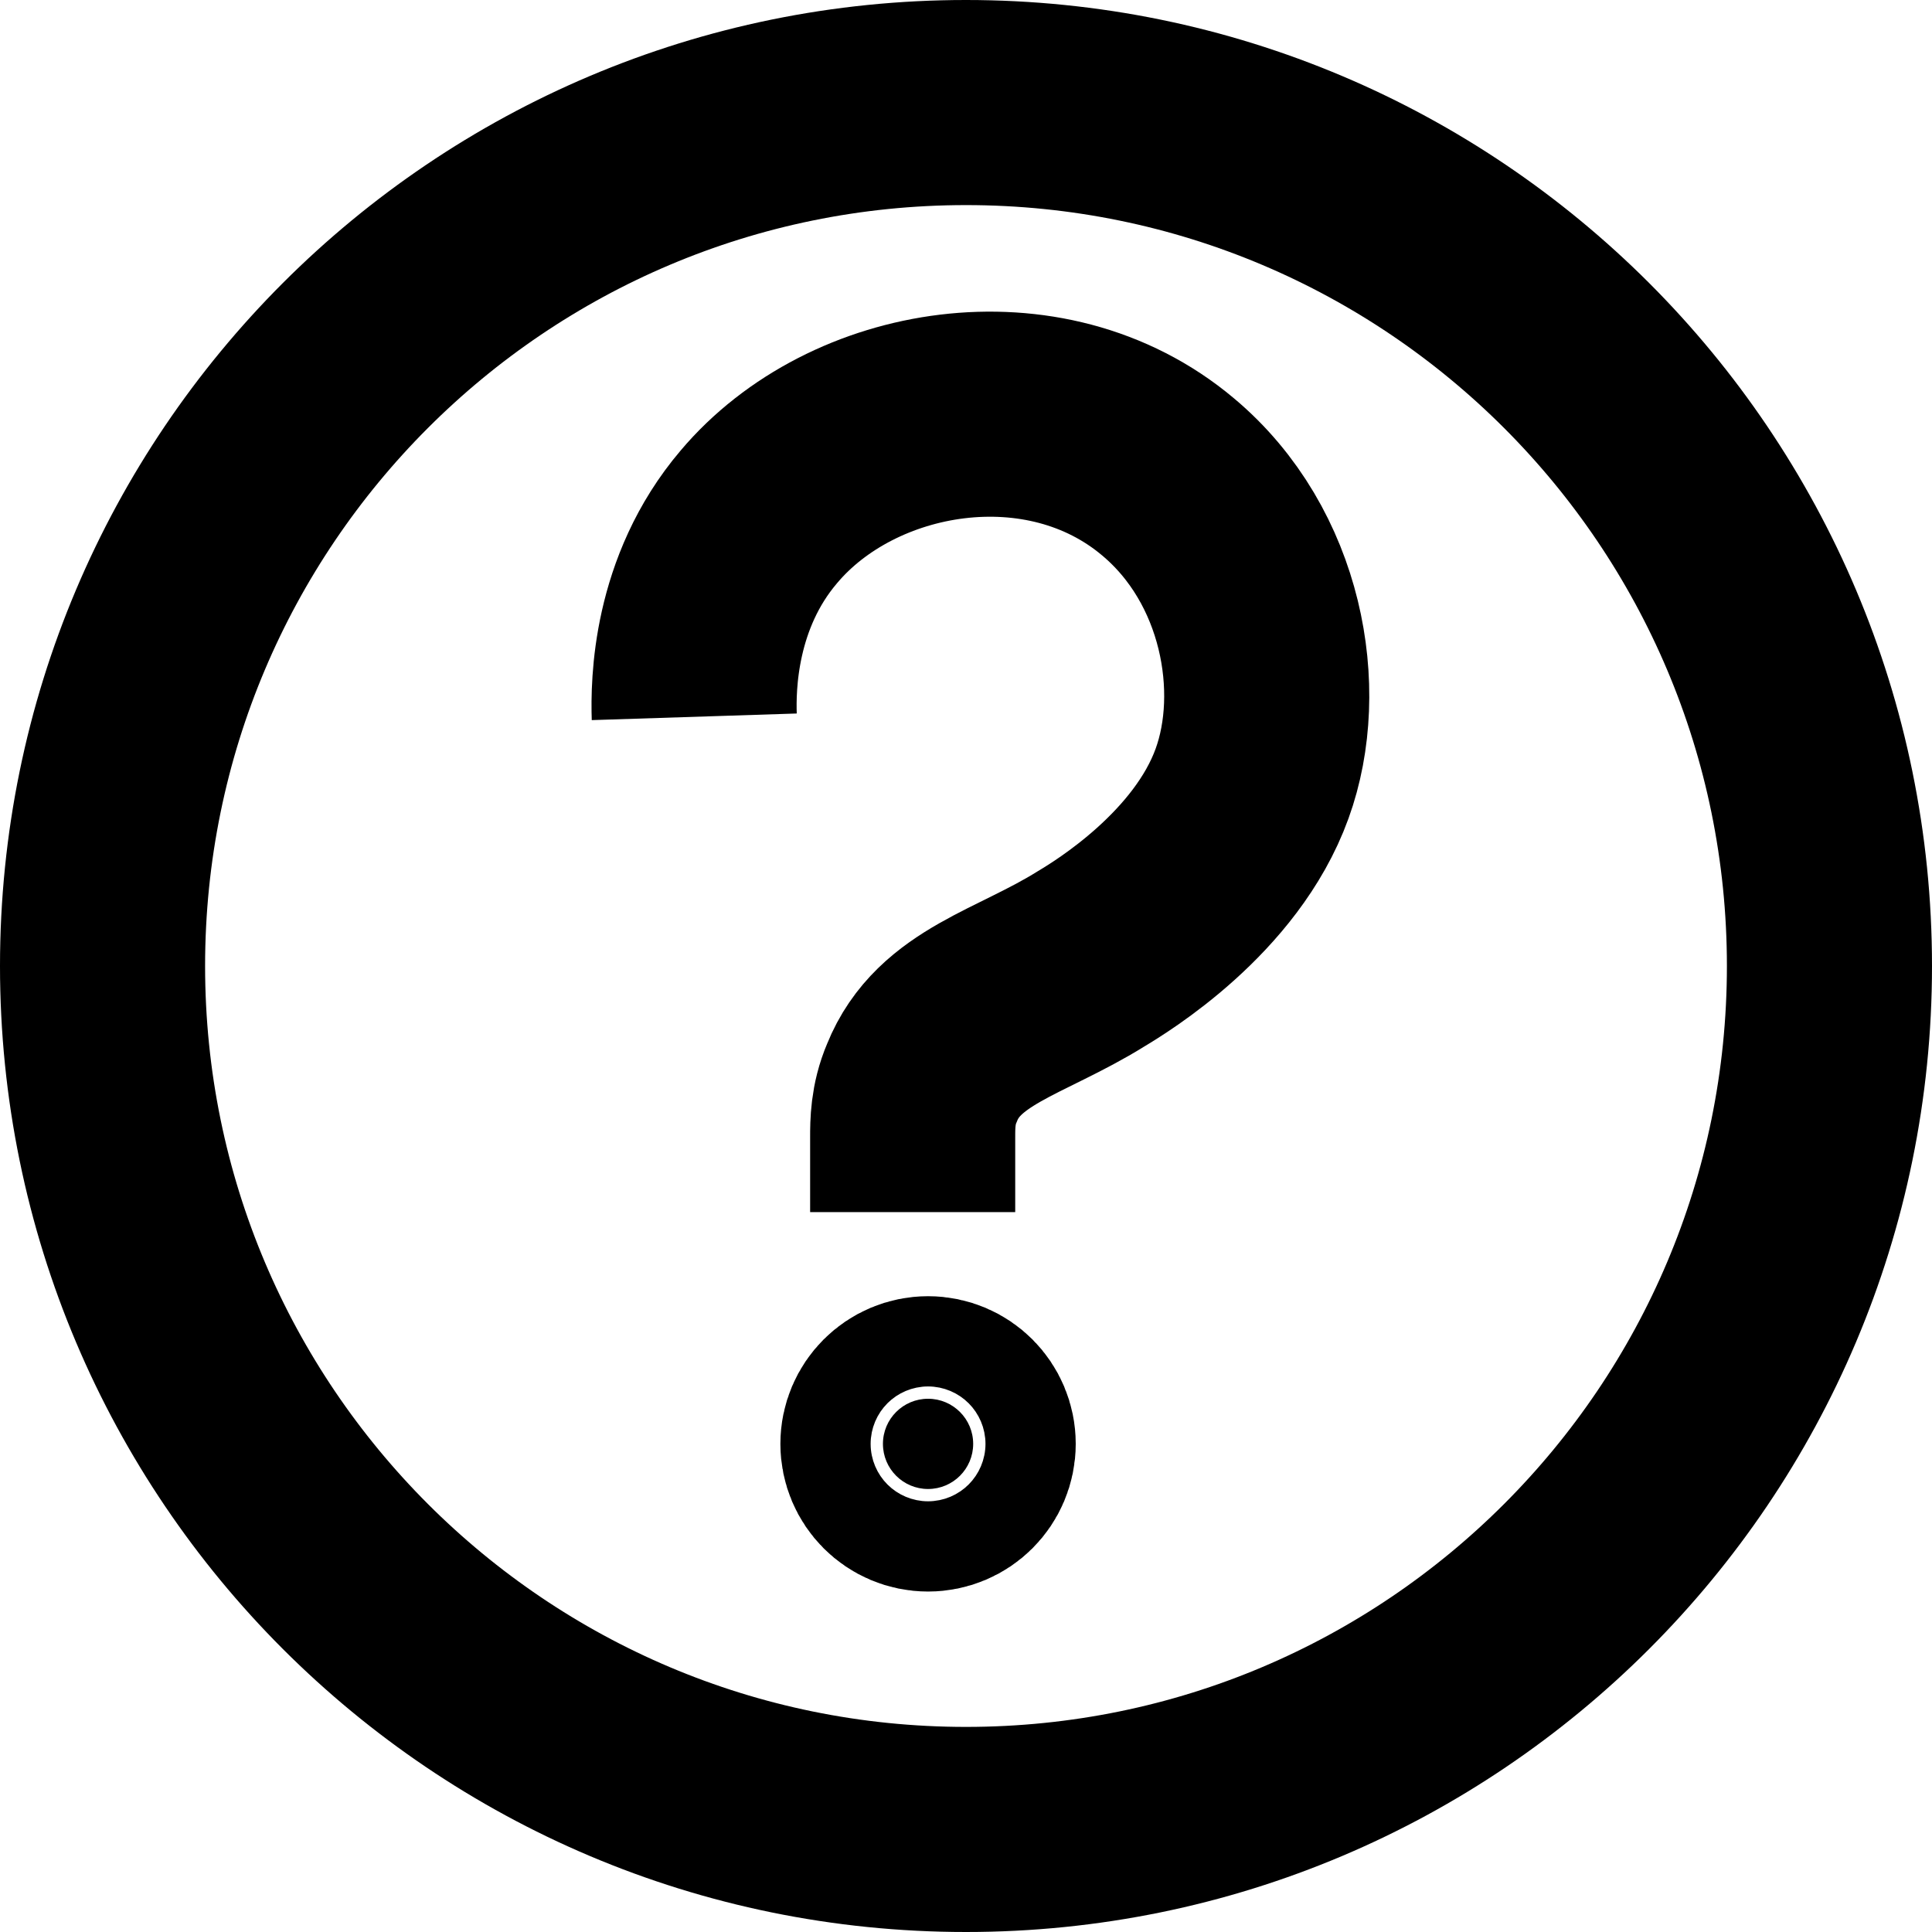
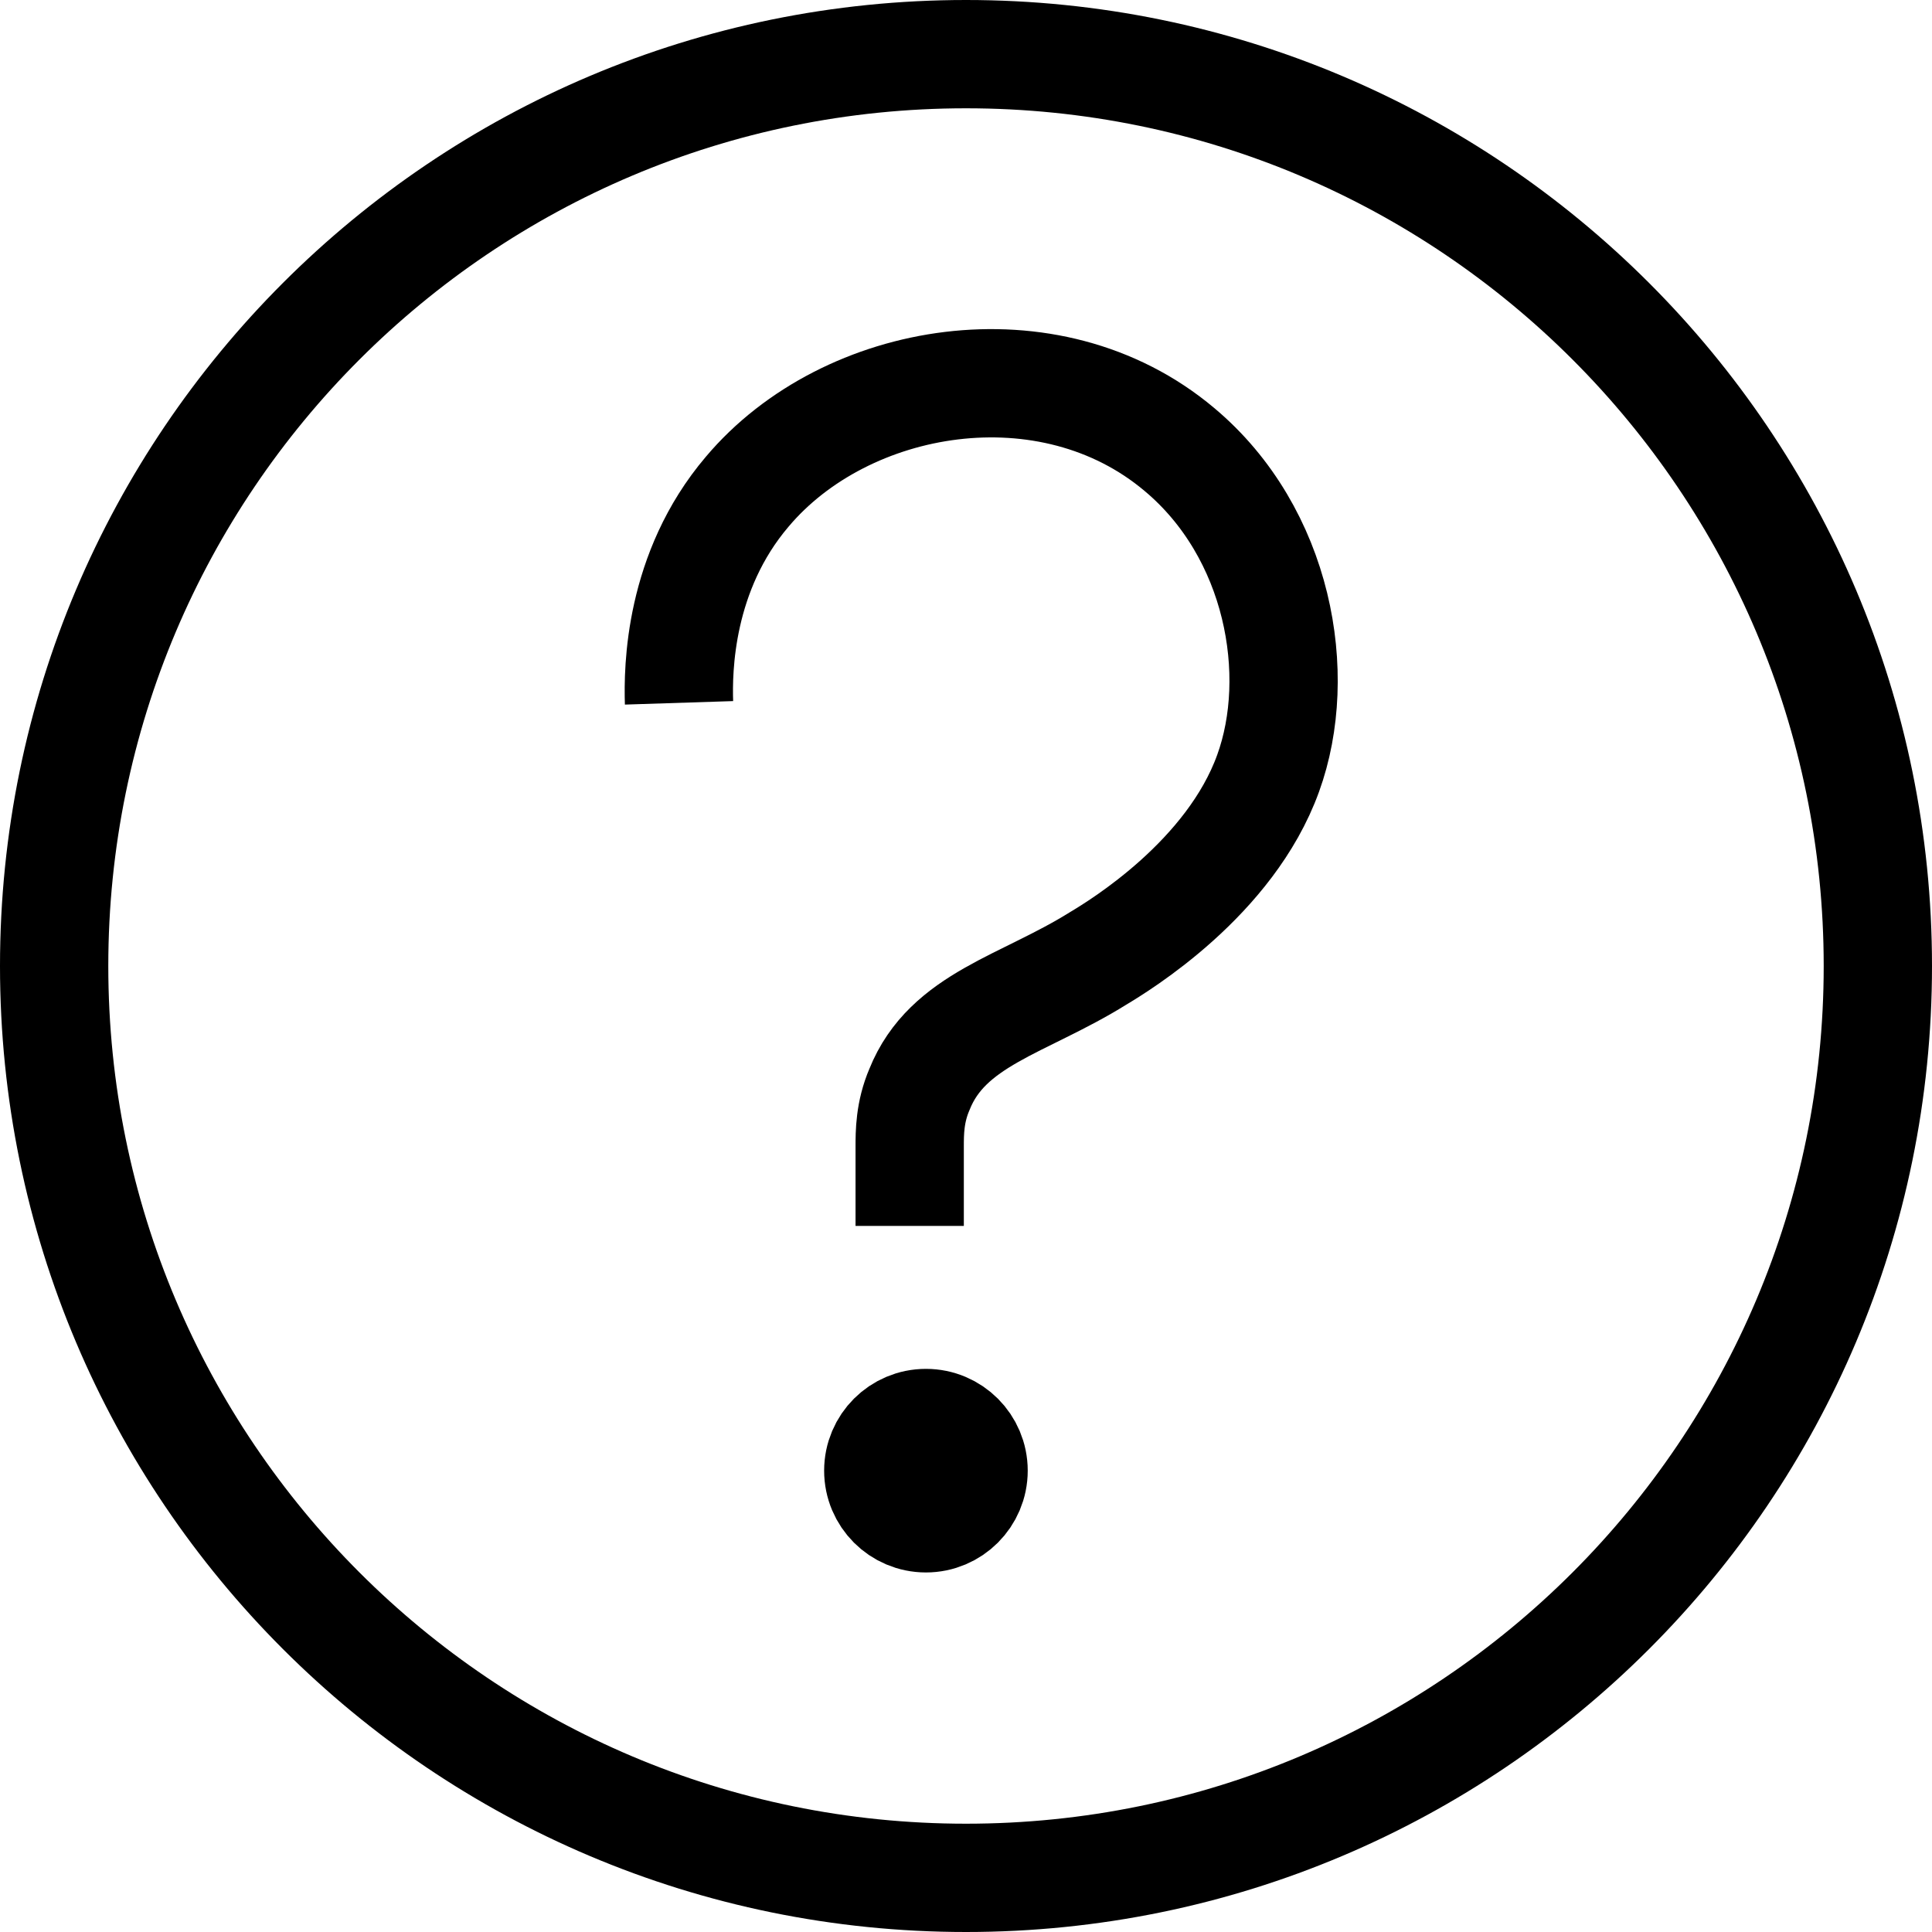
- <svg xmlns="http://www.w3.org/2000/svg" id="uuid-8972cb4f-8528-46c1-89a2-7606c2efd2be" width="18.84" height="18.84" viewBox="0 0 18.84 18.84">
-   <circle cx="9.42" cy="9.42" r="8.42" fill="none" stroke="#000" stroke-miterlimit="10" stroke-width="2" />
-   <circle cx="9.05" cy="14.08" r=".44" stroke="#000" stroke-miterlimit="10" stroke-width="2" />
-   <path d="m8.9,11.82v-.73c0-.13,0-.32.09-.53.26-.65.96-.78,1.65-1.21.2-.12,1.22-.74,1.57-1.71.33-.91.1-2.22-.82-2.99-1.2-1.01-3.08-.69-3.99.39-.63.74-.64,1.64-.63,1.95" fill="none" stroke="#000" stroke-miterlimit="10" stroke-width="2" />
+ <svg xmlns="http://www.w3.org/2000/svg" id="uuid-8e660442-d7f9-40ba-aa44-5e7b17d795e2" width="17.84" height="17.84" viewBox="0 0 17.84 17.84">
+   <circle cx="8.92" cy="8.92" r="8.42" fill="none" stroke="#000" stroke-miterlimit="10" />
+   <circle cx="8.55" cy="13.58" r=".44" stroke="#000" stroke-miterlimit="10" />
+   <path d="m8.4,11.32v-.73c0-.13,0-.32.09-.53.26-.65.96-.78,1.65-1.21.2-.12,1.22-.74,1.57-1.71.33-.91.1-2.22-.82-2.99-1.2-1.01-3.08-.69-3.99.39-.63.74-.64,1.64-.63,1.95" fill="none" stroke="#000" stroke-miterlimit="10" />
</svg>
